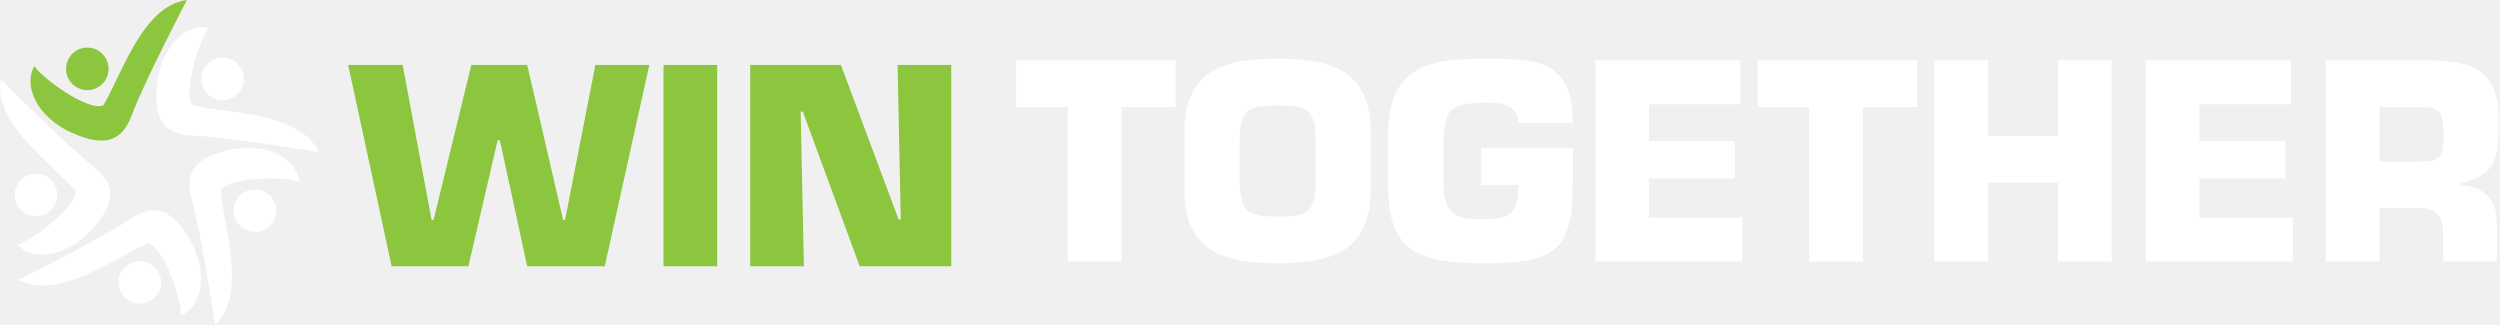
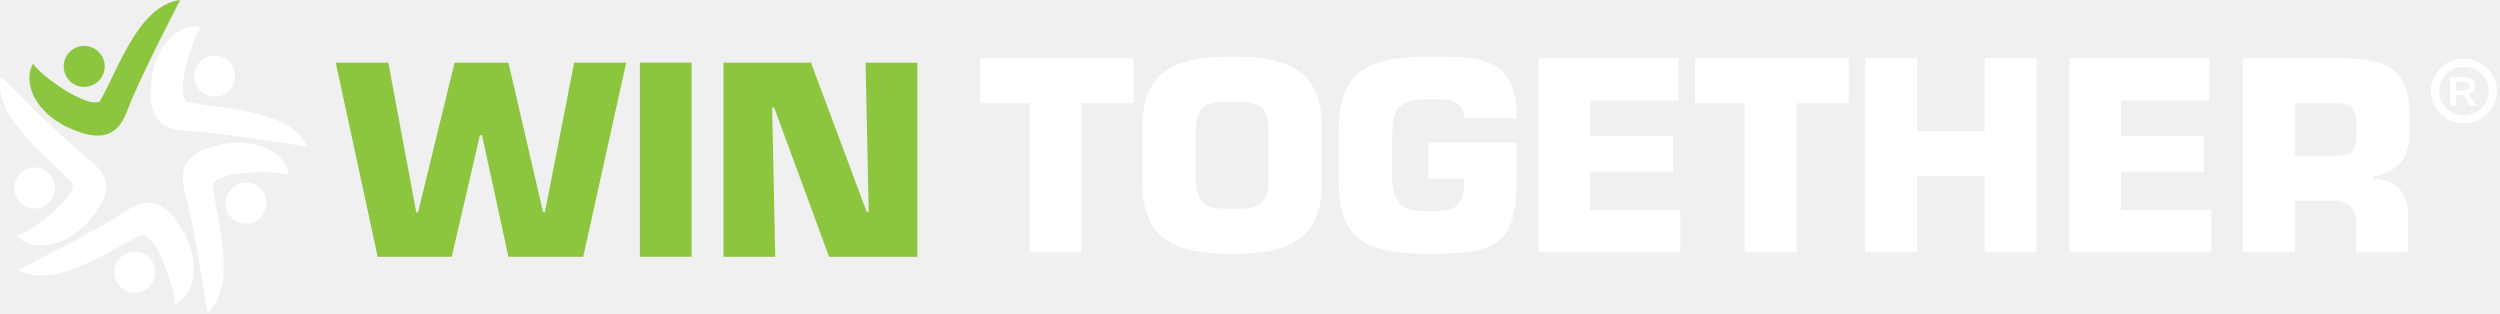
- <svg xmlns="http://www.w3.org/2000/svg" width="100%" height="100%" viewBox="0 0 1462 190" version="1.1" xml:space="preserve" style="fill-rule:evenodd;clip-rule:evenodd;stroke-linejoin:round;stroke-miterlimit:2;">
-   <g transform="matrix(0.967168,0,0,0.875125,-71.0416,-10.221)">
-     <rect id="Artboard1" x="73.453" y="11.679" width="1510.8" height="217.112" style="fill:none;" />
+ <svg xmlns="http://www.w3.org/2000/svg" width="100%" height="100%" viewBox="0 0 1516 190" version="1.1" xml:space="preserve" style="fill-rule:evenodd;clip-rule:evenodd;stroke-linecap:round;stroke-linejoin:round;stroke-miterlimit:1.5;">
+   <g transform="matrix(0.994664,0,0,1.06797,0,-252.88)">
+     <rect id="Artboard2" x="0" y="236.785" width="1523.83" height="177.907" style="fill:none;" />
    <clipPath id="_clip1">
-       <rect id="Artboard11" x="73.453" y="11.679" width="1510.8" height="217.112" />
+       <rect id="Artboard21" x="0" y="236.785" width="1523.83" height="177.907" />
    </clipPath>
    <g clip-path="url(#_clip1)">
-       <g id="Layer-1" transform="matrix(1.03395,0,0,1.14269,1.70928,-20.2906)">
-         <g transform="matrix(1,0,0,1,417.557,183.687)">
-           <path d="M0,-117.726L31.551,-117.726L5.495,0L-39.868,0L-55.88,-73.776L-57.136,-73.776L-74.244,0L-119.137,0L-144.566,-117.726L-112.702,-117.726L-95.75,-26.999L-94.65,-26.999L-72.518,-117.726L-39.868,-117.726L-18.835,-26.999L-17.737,-26.999L0,-117.726Z" style="fill:rgb(140,198,63);fill-rule:nonzero;" />
+       <g transform="matrix(0.972356,0,0,0.819426,-71.4225,227.215)">
+         <rect id="Artboard1" x="73.453" y="11.679" width="1510.8" height="217.112" style="fill:none;" />
+         <g>
+           <clipPath id="_clip2">
+             <rect x="73.453" y="11.679" width="1510.8" height="217.112" />
+           </clipPath>
+           <g clip-path="url(#_clip2)">
+             <g id="Layer-1" transform="matrix(1.03395,0,0,1.14269,1.70928,-20.2906)">
+               <g transform="matrix(1,0,0,1,417.557,183.687)">
+                 <path d="M0,-117.726L31.551,-117.726L5.495,0L-39.868,0L-55.88,-73.776L-57.136,-73.776L-74.244,0L-119.137,0L-144.566,-117.726L-112.702,-117.726L-95.75,-26.999L-94.65,-26.999L-72.518,-117.726L-39.868,-117.726L-18.835,-26.999L-17.737,-26.999L0,-117.726Z" style="fill:rgb(140,198,63);fill-rule:nonzero;" />
+               </g>
+               <g transform="matrix(-1,0,0,1,946.213,3.648)">
+                 <rect x="457.41" y="62.313" width="31.393" height="117.726" style="fill:rgb(140,198,63);" />
+               </g>
+               <g transform="matrix(1,0,0,1,539.497,65.9606)">
+                 <path d="M0,117.726L-31.393,117.726L-31.393,0L21.661,0L55.409,90.413L56.665,90.413L54.782,0L86.175,0L86.175,117.726L32.65,117.726L-0.628,27.313L-1.883,27.313L0,117.726Z" style="fill:rgb(140,198,63);fill-rule:nonzero;" />
+               </g>
+               <g transform="matrix(1,0,0,1,725.17,63.2551)">
+                 <path d="M0,117.726L-31.393,117.726L-31.393,27.313L-61.531,27.313L-61.531,0L31.707,0L31.707,27.313L0,27.313L0,117.726Z" style="fill:white;fill-rule:nonzero;" />
+               </g>
+               <g transform="matrix(1,0,0,1,838.647,108.933)">
+                 <path d="M0,26.371L0,-0.156C0,-17.581 -5.808,-19.306 -22.133,-19.306C-38.459,-19.306 -43.794,-17.581 -44.266,-0.156L-44.266,26.371C-43.794,43.949 -38.459,45.677 -22.133,45.677C-5.808,45.677 0,43.949 0,26.371M-76.601,29.823L-76.601,-3.453C-76.601,-39.712 -53.998,-46.619 -22.133,-46.619C9.732,-46.619 32.335,-39.712 32.335,-3.453L32.335,29.823C32.335,66.083 9.732,72.99 -22.133,72.99C-53.998,72.99 -76.601,66.083 -76.601,29.823" style="fill:white;fill-rule:nonzero;" />
+               </g>
+               <g transform="matrix(1,0,0,1,957.302,144.408)">
+                 <path d="M0,-44.58C-0.628,-56.509 -10.832,-56.351 -20.25,-56.351C-42.853,-56.351 -43.48,-49.446 -43.794,-30.451L-43.794,-11.304C-43.794,9.574 -36.576,11.771 -20.25,11.771C-4.238,11.771 0,8.16 0,-8.163L-21.664,-8.163L-21.664,-29.982L31.863,-29.982L31.863,-9.418C31.863,30.293 21.817,37.515 -20.25,37.515C-57.295,37.515 -76.129,31.235 -76.129,-6.907L-76.129,-37.359C-76.129,-76.287 -54.782,-82.095 -20.25,-82.095C10.202,-82.095 31.863,-81.939 31.863,-44.58L0,-44.58Z" style="fill:white;fill-rule:nonzero;" />
+               </g>
+               <g transform="matrix(1,0,0,1,1158.79,63.2551)">
+                 <path d="M0,117.726L-31.393,117.726L-31.393,27.313L-61.531,27.313L-61.531,0L31.707,0L31.707,27.313L0,27.313L0,117.726Z" style="fill:white;fill-rule:nonzero;" />
+               </g>
+               <g transform="matrix(1,0,0,1,1304.29,63.2551)">
+                 <path d="M0,117.726L-31.393,117.726L-31.393,71.577L-72.363,71.577L-72.363,117.726L-103.756,117.726L-103.756,0L-72.363,0L-72.363,44.264L-31.393,44.264L-31.393,0L0,0L0,117.726Z" style="fill:white;fill-rule:nonzero;" />
+               </g>
+               <g transform="matrix(1,0,0,1,1355.61,133.735)">
+                 <path d="M0,-23.233L50.229,-23.233L50.229,-1.414L0,-1.414L0,21.503L54.626,21.503L54.626,47.247L-31.393,47.247L-31.393,-70.48L53.526,-70.48L53.526,-44.736L0,-44.736L0,-23.233Z" style="fill:white;fill-rule:nonzero;" />
+               </g>
+               <g transform="matrix(1,0,0,1,1033.69,133.735)">
+                 <path d="M0,-23.233L50.229,-23.233L50.229,-1.414L0,-1.414L0,21.503L54.626,21.503L54.626,47.247L-31.393,47.247L-31.393,-70.48L53.526,-70.48L53.526,-44.736L0,-44.736L0,-23.233Z" style="fill:white;fill-rule:nonzero;" />
+               </g>
+               <g transform="matrix(1,0,0,1,1485.25,121.805)">
+                 <path d="M0,0.626C13.501,0.626 13.029,-4.396 13.029,-17.738C13.029,-28.254 10.36,-31.237 0,-31.237L-24.328,-31.237L-24.328,0.626L0,0.626ZM-55.723,-58.55L4.866,-58.55C32.023,-58.078 45.364,-52.27 45.364,-22.918C45.364,-3.296 45.364,8.161 23.075,13.341L23.075,14.596C35.948,15.068 44.266,22.131 44.266,35.474L44.266,59.176L12.873,59.176L12.873,42.695C13.187,33.905 9.418,27.939 0,27.939L-24.328,27.939L-24.328,59.176L-55.723,59.176L-55.723,-58.55Z" style="fill:white;fill-rule:nonzero;" />
+               </g>
+               <g transform="matrix(1,0,0,1,178.676,113.46)">
+                 <path d="M0,-85.482C0,-85.482 -25.318,-36.993 -32.054,-18.519C-38.79,-0.045 -51.541,0 -70.84,-9.526C-91.423,-21.077 -94.527,-38.277 -89.122,-46.913C-86.37,-41.086 -57.31,-19.532 -48.783,-23.996C-37.857,-42.516 -25.629,-82.235 0,-85.482" style="fill:rgb(140,198,63);fill-rule:nonzero;" />
+               </g>
+               <g transform="matrix(0.218152,-0.975915,-0.975915,-0.218152,125.743,56.9906)">
+                 <path d="M-12.134,-9.721C-19.002,-9.722 -24.569,-4.154 -24.568,2.713C-24.569,9.58 -19.001,15.147 -12.134,15.146C-5.267,15.147 0.3,9.579 0.299,2.713C0.3,-4.155 -5.267,-9.721 -12.134,-9.721" style="fill:rgb(140,198,63);fill-rule:nonzero;" />
+               </g>
+               <g transform="matrix(1,0,0,1,255.908,41.7615)">
+                 <path d="M0,75.238C0,75.238 -53.949,66.198 -73.601,65.52C-93.253,64.843 -97.249,52.734 -94.174,31.433C-89.572,8.284 -74.183,0 -64.295,2.462C-68.983,6.885 -80.467,41.195 -73.579,47.918C-52.584,52.565 -11.032,51.878 0,75.238" style="fill:white;fill-rule:nonzero;" />
+               </g>
+               <g transform="matrix(0.995467,-0.0951032,-0.0951032,-0.995467,201.932,86.3307)">
+                 <path d="M-1.182,-0.056C-8.05,-0.056 -13.616,5.51 -13.616,12.378C-13.616,19.245 -8.05,24.811 -1.182,24.811C5.685,24.811 11.251,19.245 11.251,12.378C11.251,5.51 5.685,-0.056 -1.182,-0.056" style="fill:white;fill-rule:nonzero;" />
+               </g>
+               <g transform="matrix(1,0,0,1,195.212,112.107)">
+                 <path d="M0,105.915C0,105.915 -8.129,51.822 -13.577,32.927C-19.025,14.033 -8.751,6.481 12.454,2.801C35.89,0 48.535,12.064 49.26,22.227C43.602,19.141 7.422,18.859 3.165,27.491C5.255,48.892 18.789,88.185 0,105.915" style="fill:white;fill-rule:nonzero;" />
+               </g>
+               <g transform="matrix(0.398985,0.916958,0.916958,-0.398985,209.418,142.701)">
+                 <path d="M11.402,-7.473C4.534,-7.473 -1.033,-1.907 -1.033,4.961C-1.032,11.828 4.534,17.395 11.402,17.395C18.268,17.396 23.835,11.828 23.835,4.961C23.835,-1.906 18.269,-7.473 11.402,-7.473" style="fill:white;fill-rule:nonzero;" />
+               </g>
+               <g transform="matrix(1,0,0,1,80.3508,165.954)">
+                 <path d="M0,25.679C0,25.679 48.909,1.182 65.184,-9.854C81.458,-20.891 91.823,-13.464 101.895,5.555C111.823,26.968 104.274,42.731 94.835,46.57C96.015,40.235 85.068,5.749 75.542,4.378C55.843,12.999 22.681,38.047 0,25.679" style="fill:white;fill-rule:nonzero;" />
+               </g>
+               <g transform="matrix(-0.748106,0.66358,0.66358,0.748106,163.474,194.551)">
+                 <path d="M8.251,-21.736C1.384,-21.736 -4.183,-16.17 -4.183,-9.302C-4.183,-2.435 1.384,3.132 8.251,3.132C15.118,3.132 20.685,-2.435 20.685,-9.302C20.685,-16.169 15.118,-21.736 8.251,-21.736" style="fill:white;fill-rule:nonzero;" />
+               </g>
+               <g transform="matrix(1,0,0,1,69.8345,180.963)">
+                 <path d="M0,-106.714C0,-106.714 38.451,-67.808 53.989,-55.756C69.527,-43.705 65.679,-31.548 50.719,-16.077C33.438,0 16.112,-2.291 9.537,-10.074C15.925,-10.916 45.319,-32.014 43.669,-41.497C29.366,-57.553 -4.728,-81.317 0,-106.714" style="fill:white;fill-rule:nonzero;" />
+               </g>
+               <g transform="matrix(-0.862797,-0.50555,-0.50555,0.862797,79.5639,148.063)">
+                 <path d="M-6.286,-23.162C-13.153,-23.162 -18.72,-17.595 -18.72,-10.728C-18.721,-3.861 -13.153,1.706 -6.286,1.706C0.581,1.707 6.148,-3.861 6.148,-10.728C6.148,-17.595 0.581,-23.162 -6.286,-23.162" style="fill:white;fill-rule:nonzero;" />
+               </g>
+             </g>
+           </g>
        </g>
-         <g transform="matrix(-1,0,0,1,946.213,3.648)">
-           <rect x="457.41" y="62.313" width="31.393" height="117.726" style="fill:rgb(140,198,63);" />
-         </g>
-         <g transform="matrix(1,0,0,1,539.497,65.9606)">
-           <path d="M0,117.726L-31.393,117.726L-31.393,0L21.661,0L55.409,90.413L56.665,90.413L54.782,0L86.175,0L86.175,117.726L32.65,117.726L-0.628,27.313L-1.883,27.313L0,117.726Z" style="fill:rgb(140,198,63);fill-rule:nonzero;" />
-         </g>
-         <g transform="matrix(1,0,0,1,725.17,63.2551)">
-           <path d="M0,117.726L-31.393,117.726L-31.393,27.313L-61.531,27.313L-61.531,0L31.707,0L31.707,27.313L0,27.313L0,117.726Z" style="fill:white;fill-rule:nonzero;" />
-         </g>
-         <g transform="matrix(1,0,0,1,838.647,108.933)">
-           <path d="M0,26.371L0,-0.156C0,-17.581 -5.808,-19.306 -22.133,-19.306C-38.459,-19.306 -43.794,-17.581 -44.266,-0.156L-44.266,26.371C-43.794,43.949 -38.459,45.677 -22.133,45.677C-5.808,45.677 0,43.949 0,26.371M-76.601,29.823L-76.601,-3.453C-76.601,-39.712 -53.998,-46.619 -22.133,-46.619C9.732,-46.619 32.335,-39.712 32.335,-3.453L32.335,29.823C32.335,66.083 9.732,72.99 -22.133,72.99C-53.998,72.99 -76.601,66.083 -76.601,29.823" style="fill:white;fill-rule:nonzero;" />
-         </g>
-         <g transform="matrix(1,0,0,1,957.302,144.408)">
-           <path d="M0,-44.58C-0.628,-56.509 -10.832,-56.351 -20.25,-56.351C-42.853,-56.351 -43.48,-49.446 -43.794,-30.451L-43.794,-11.304C-43.794,9.574 -36.576,11.771 -20.25,11.771C-4.238,11.771 0,8.16 0,-8.163L-21.664,-8.163L-21.664,-29.982L31.863,-29.982L31.863,-9.418C31.863,30.293 21.817,37.515 -20.25,37.515C-57.295,37.515 -76.129,31.235 -76.129,-6.907L-76.129,-37.359C-76.129,-76.287 -54.782,-82.095 -20.25,-82.095C10.202,-82.095 31.863,-81.939 31.863,-44.58L0,-44.58Z" style="fill:white;fill-rule:nonzero;" />
-         </g>
-         <g transform="matrix(1,0,0,1,1158.79,63.2551)">
-           <path d="M0,117.726L-31.393,117.726L-31.393,27.313L-61.531,27.313L-61.531,0L31.707,0L31.707,27.313L0,27.313L0,117.726Z" style="fill:white;fill-rule:nonzero;" />
-         </g>
-         <g transform="matrix(1,0,0,1,1304.29,63.2551)">
-           <path d="M0,117.726L-31.393,117.726L-31.393,71.577L-72.363,71.577L-72.363,117.726L-103.756,117.726L-103.756,0L-72.363,0L-72.363,44.264L-31.393,44.264L-31.393,0L0,0L0,117.726Z" style="fill:white;fill-rule:nonzero;" />
-         </g>
-         <g transform="matrix(1,0,0,1,1355.61,133.735)">
-           <path d="M0,-23.233L50.229,-23.233L50.229,-1.414L0,-1.414L0,21.503L54.626,21.503L54.626,47.247L-31.393,47.247L-31.393,-70.48L53.526,-70.48L53.526,-44.736L0,-44.736L0,-23.233Z" style="fill:white;fill-rule:nonzero;" />
-         </g>
-         <g transform="matrix(1,0,0,1,1033.69,133.735)">
-           <path d="M0,-23.233L50.229,-23.233L50.229,-1.414L0,-1.414L0,21.503L54.626,21.503L54.626,47.247L-31.393,47.247L-31.393,-70.48L53.526,-70.48L53.526,-44.736L0,-44.736L0,-23.233Z" style="fill:white;fill-rule:nonzero;" />
-         </g>
-         <g transform="matrix(1,0,0,1,1485.25,121.805)">
-           <path d="M0,0.626C13.501,0.626 13.029,-4.396 13.029,-17.738C13.029,-28.254 10.36,-31.237 0,-31.237L-24.328,-31.237L-24.328,0.626L0,0.626ZM-55.723,-58.55L4.866,-58.55C32.023,-58.078 45.364,-52.27 45.364,-22.918C45.364,-3.296 45.364,8.161 23.075,13.341L23.075,14.596C35.948,15.068 44.266,22.131 44.266,35.474L44.266,59.176L12.873,59.176L12.873,42.695C13.187,33.905 9.418,27.939 0,27.939L-24.328,27.939L-24.328,59.176L-55.723,59.176L-55.723,-58.55Z" style="fill:white;fill-rule:nonzero;" />
-         </g>
-         <g transform="matrix(1,0,0,1,178.676,113.46)">
-           <path d="M0,-85.482C0,-85.482 -25.318,-36.993 -32.054,-18.519C-38.79,-0.045 -51.541,0 -70.84,-9.526C-91.423,-21.077 -94.527,-38.277 -89.122,-46.913C-86.37,-41.086 -57.31,-19.532 -48.783,-23.996C-37.857,-42.516 -25.629,-82.235 0,-85.482" style="fill:rgb(140,198,63);fill-rule:nonzero;" />
-         </g>
-         <g transform="matrix(0.218152,-0.975915,-0.975915,-0.218152,125.743,56.9906)">
-           <path d="M-12.134,-9.721C-19.002,-9.722 -24.569,-4.154 -24.568,2.713C-24.569,9.58 -19.001,15.147 -12.134,15.146C-5.267,15.147 0.3,9.579 0.299,2.713C0.3,-4.155 -5.267,-9.721 -12.134,-9.721" style="fill:rgb(140,198,63);fill-rule:nonzero;" />
-         </g>
-         <g transform="matrix(1,0,0,1,255.908,41.7615)">
-           <path d="M0,75.238C0,75.238 -53.949,66.198 -73.601,65.52C-93.253,64.843 -97.249,52.734 -94.174,31.433C-89.572,8.284 -74.183,0 -64.295,2.462C-68.983,6.885 -80.467,41.195 -73.579,47.918C-52.584,52.565 -11.032,51.878 0,75.238" style="fill:white;fill-rule:nonzero;" />
-         </g>
-         <g transform="matrix(0.995467,-0.0951032,-0.0951032,-0.995467,201.932,86.3307)">
-           <path d="M-1.182,-0.056C-8.05,-0.056 -13.616,5.51 -13.616,12.378C-13.616,19.245 -8.05,24.811 -1.182,24.811C5.685,24.811 11.251,19.245 11.251,12.378C11.251,5.51 5.685,-0.056 -1.182,-0.056" style="fill:white;fill-rule:nonzero;" />
-         </g>
-         <g transform="matrix(1,0,0,1,195.212,112.107)">
-           <path d="M0,105.915C0,105.915 -8.129,51.822 -13.577,32.927C-19.025,14.033 -8.751,6.481 12.454,2.801C35.89,0 48.535,12.064 49.26,22.227C43.602,19.141 7.422,18.859 3.165,27.491C5.255,48.892 18.789,88.185 0,105.915" style="fill:white;fill-rule:nonzero;" />
-         </g>
-         <g transform="matrix(0.398985,0.916958,0.916958,-0.398985,209.418,142.701)">
-           <path d="M11.402,-7.473C4.534,-7.473 -1.033,-1.907 -1.033,4.961C-1.032,11.828 4.534,17.395 11.402,17.395C18.268,17.396 23.835,11.828 23.835,4.961C23.835,-1.906 18.269,-7.473 11.402,-7.473" style="fill:white;fill-rule:nonzero;" />
-         </g>
-         <g transform="matrix(1,0,0,1,80.3508,165.954)">
-           <path d="M0,25.679C0,25.679 48.909,1.182 65.184,-9.854C81.458,-20.891 91.823,-13.464 101.895,5.555C111.823,26.968 104.274,42.731 94.835,46.57C96.015,40.235 85.068,5.749 75.542,4.378C55.843,12.999 22.681,38.047 0,25.679" style="fill:white;fill-rule:nonzero;" />
-         </g>
-         <g transform="matrix(-0.748106,0.66358,0.66358,0.748106,163.474,194.551)">
-           <path d="M8.251,-21.736C1.384,-21.736 -4.183,-16.17 -4.183,-9.302C-4.183,-2.435 1.384,3.132 8.251,3.132C15.118,3.132 20.685,-2.435 20.685,-9.302C20.685,-16.169 15.118,-21.736 8.251,-21.736" style="fill:white;fill-rule:nonzero;" />
-         </g>
-         <g transform="matrix(1,0,0,1,69.8345,180.963)">
-           <path d="M0,-106.714C0,-106.714 38.451,-67.808 53.989,-55.756C69.527,-43.705 65.679,-31.548 50.719,-16.077C33.438,0 16.112,-2.291 9.537,-10.074C15.925,-10.916 45.319,-32.014 43.669,-41.497C29.366,-57.553 -4.728,-81.317 0,-106.714" style="fill:white;fill-rule:nonzero;" />
-         </g>
-         <g transform="matrix(-0.862797,-0.50555,-0.50555,0.862797,79.5639,148.063)">
-           <path d="M-6.286,-23.162C-13.153,-23.162 -18.72,-17.595 -18.72,-10.728C-18.721,-3.861 -13.153,1.706 -6.286,1.706C0.581,1.707 6.148,-3.861 6.148,-10.728C6.148,-17.595 0.581,-23.162 -6.286,-23.162" style="fill:white;fill-rule:nonzero;" />
+         <g transform="matrix(0.367303,0,0,0.39662,1077.52,-144.041)">
+           <g transform="matrix(1.02821,0,0,1.04627,26.3936,-5.52347)">
+             <g transform="matrix(69.624,0,0,69.624,1428.95,557.269)">
+                         </g>
+             <text x="1378.67px" y="557.269px" style="font-family:'Arial-BoldMT', 'Arial', sans-serif;font-weight:700;font-size:69.624px;fill:white;">R</text>
+           </g>
+           <circle cx="1472.23" cy="551.459" r="49.408" style="fill:white;fill-opacity:0;stroke:white;stroke-width:14.24px;" />
        </g>
      </g>
    </g>
  </g>
</svg>
